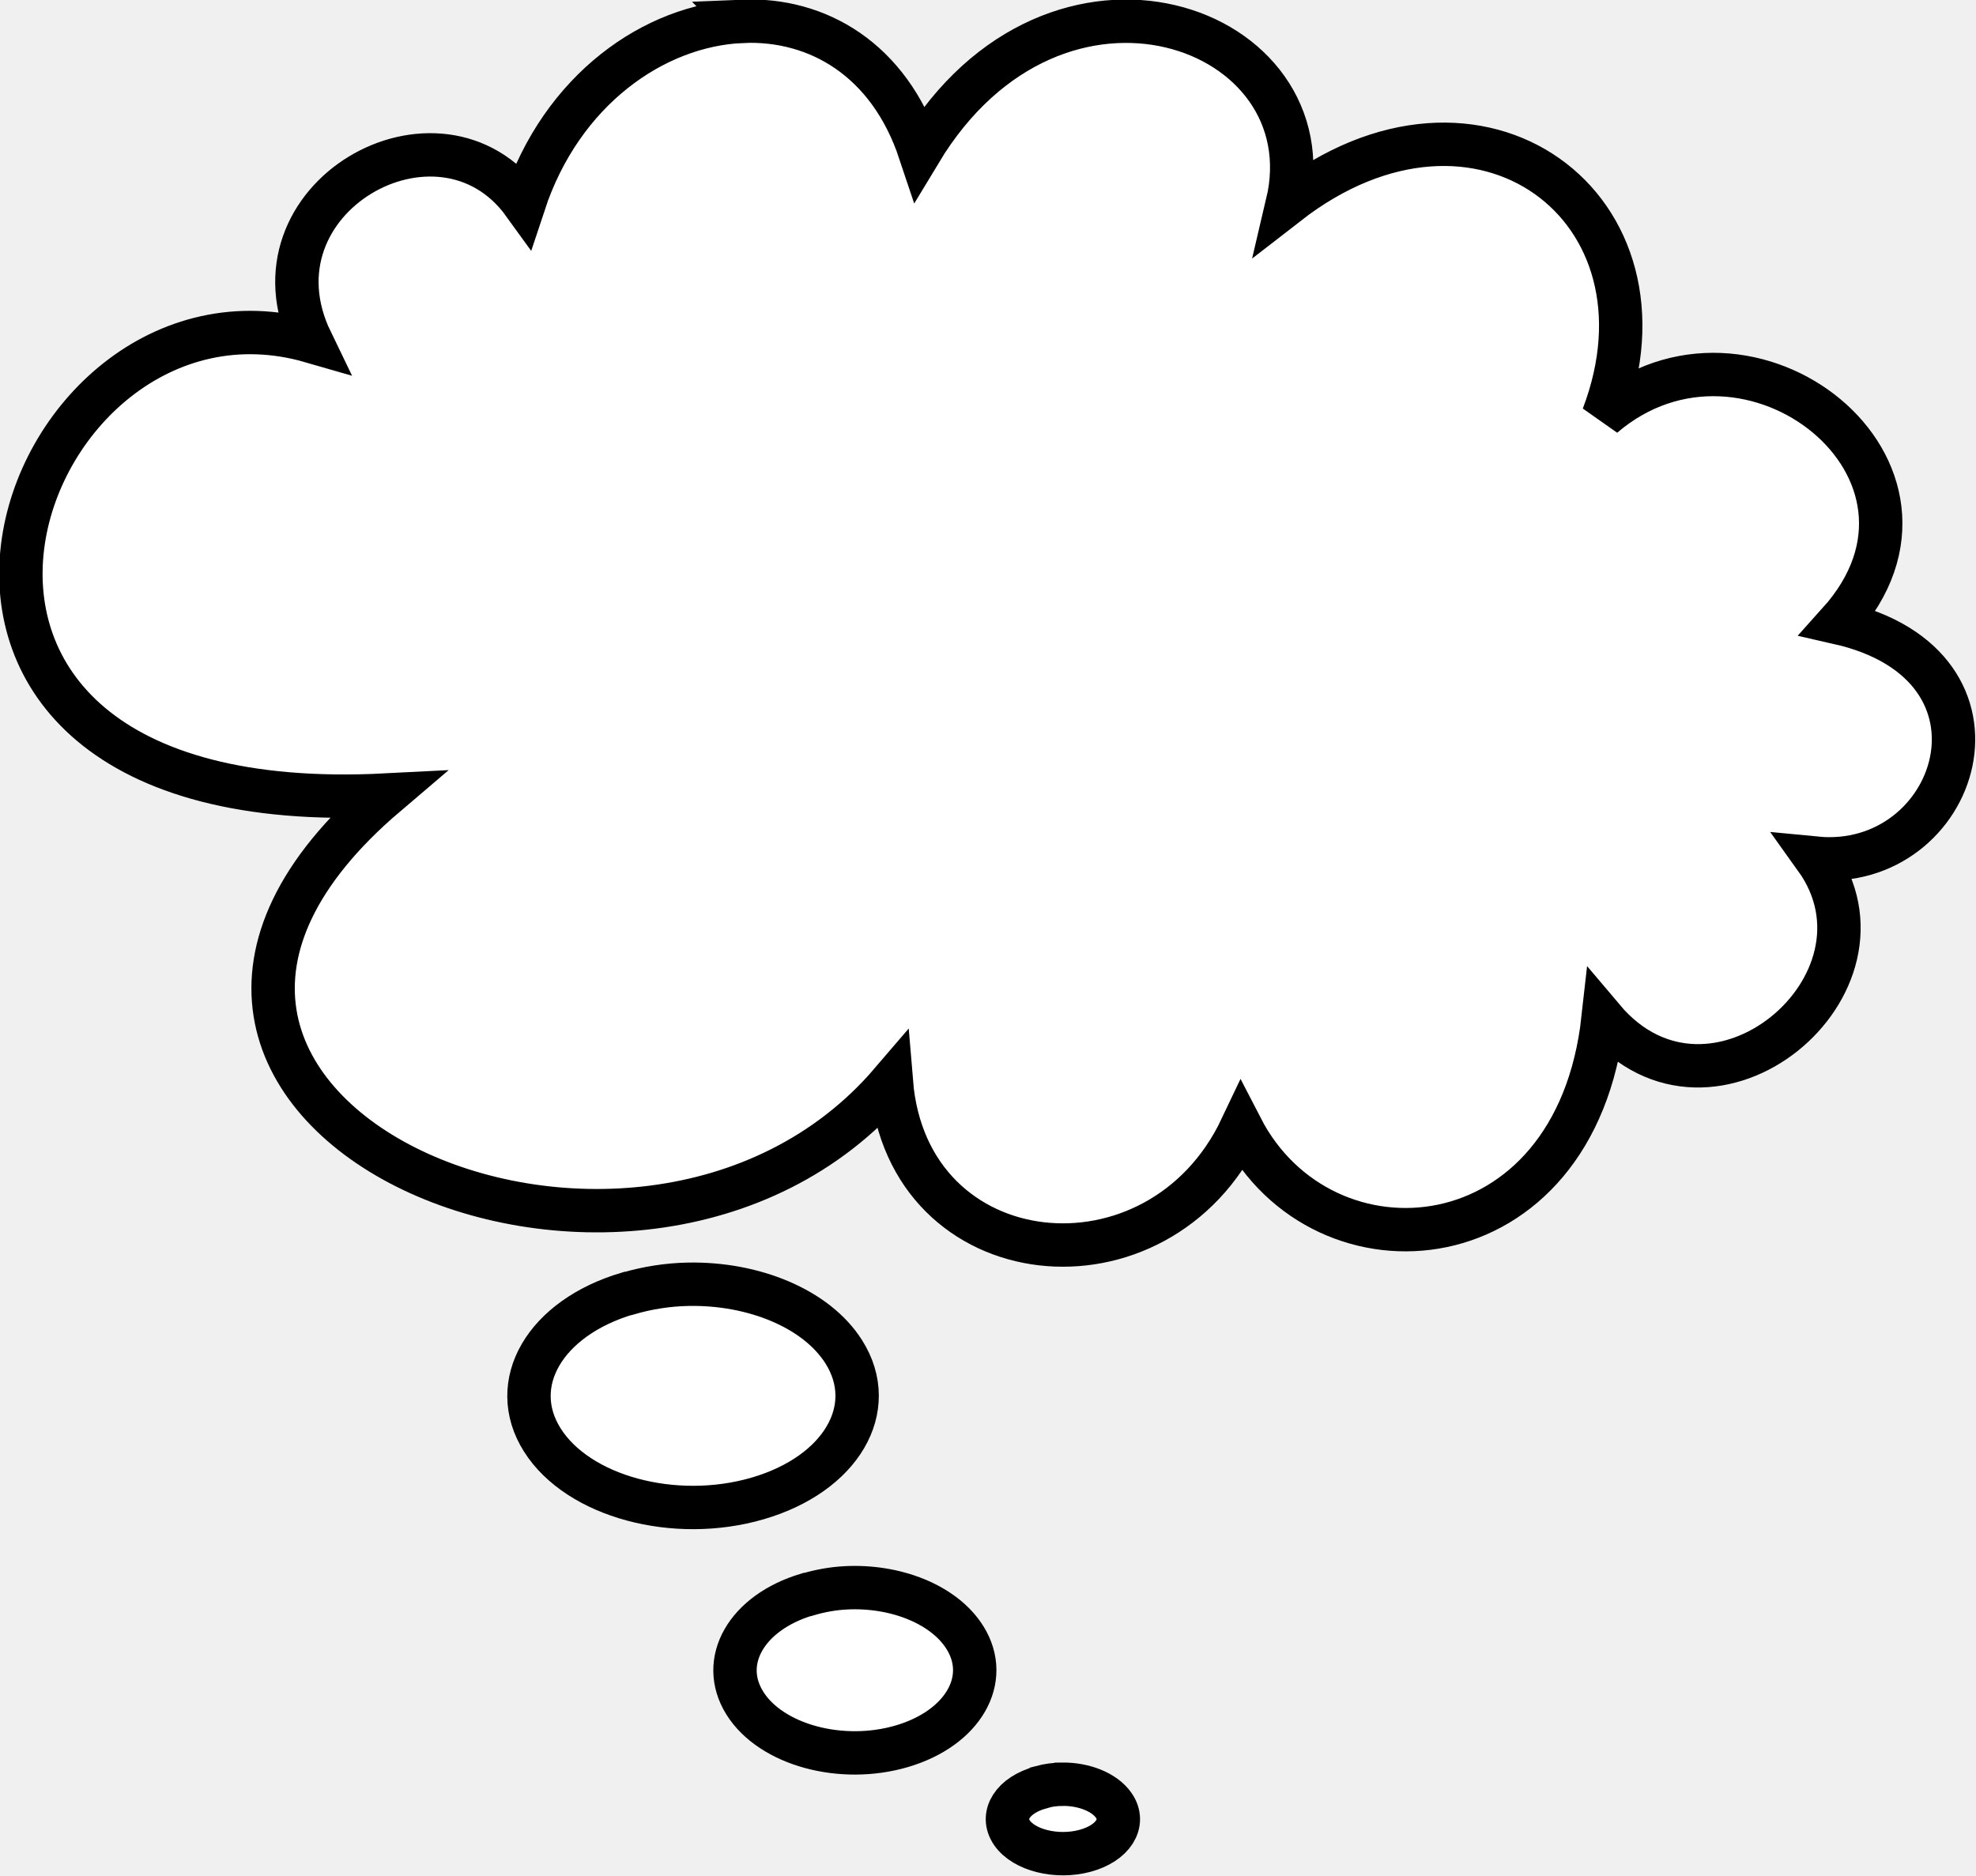
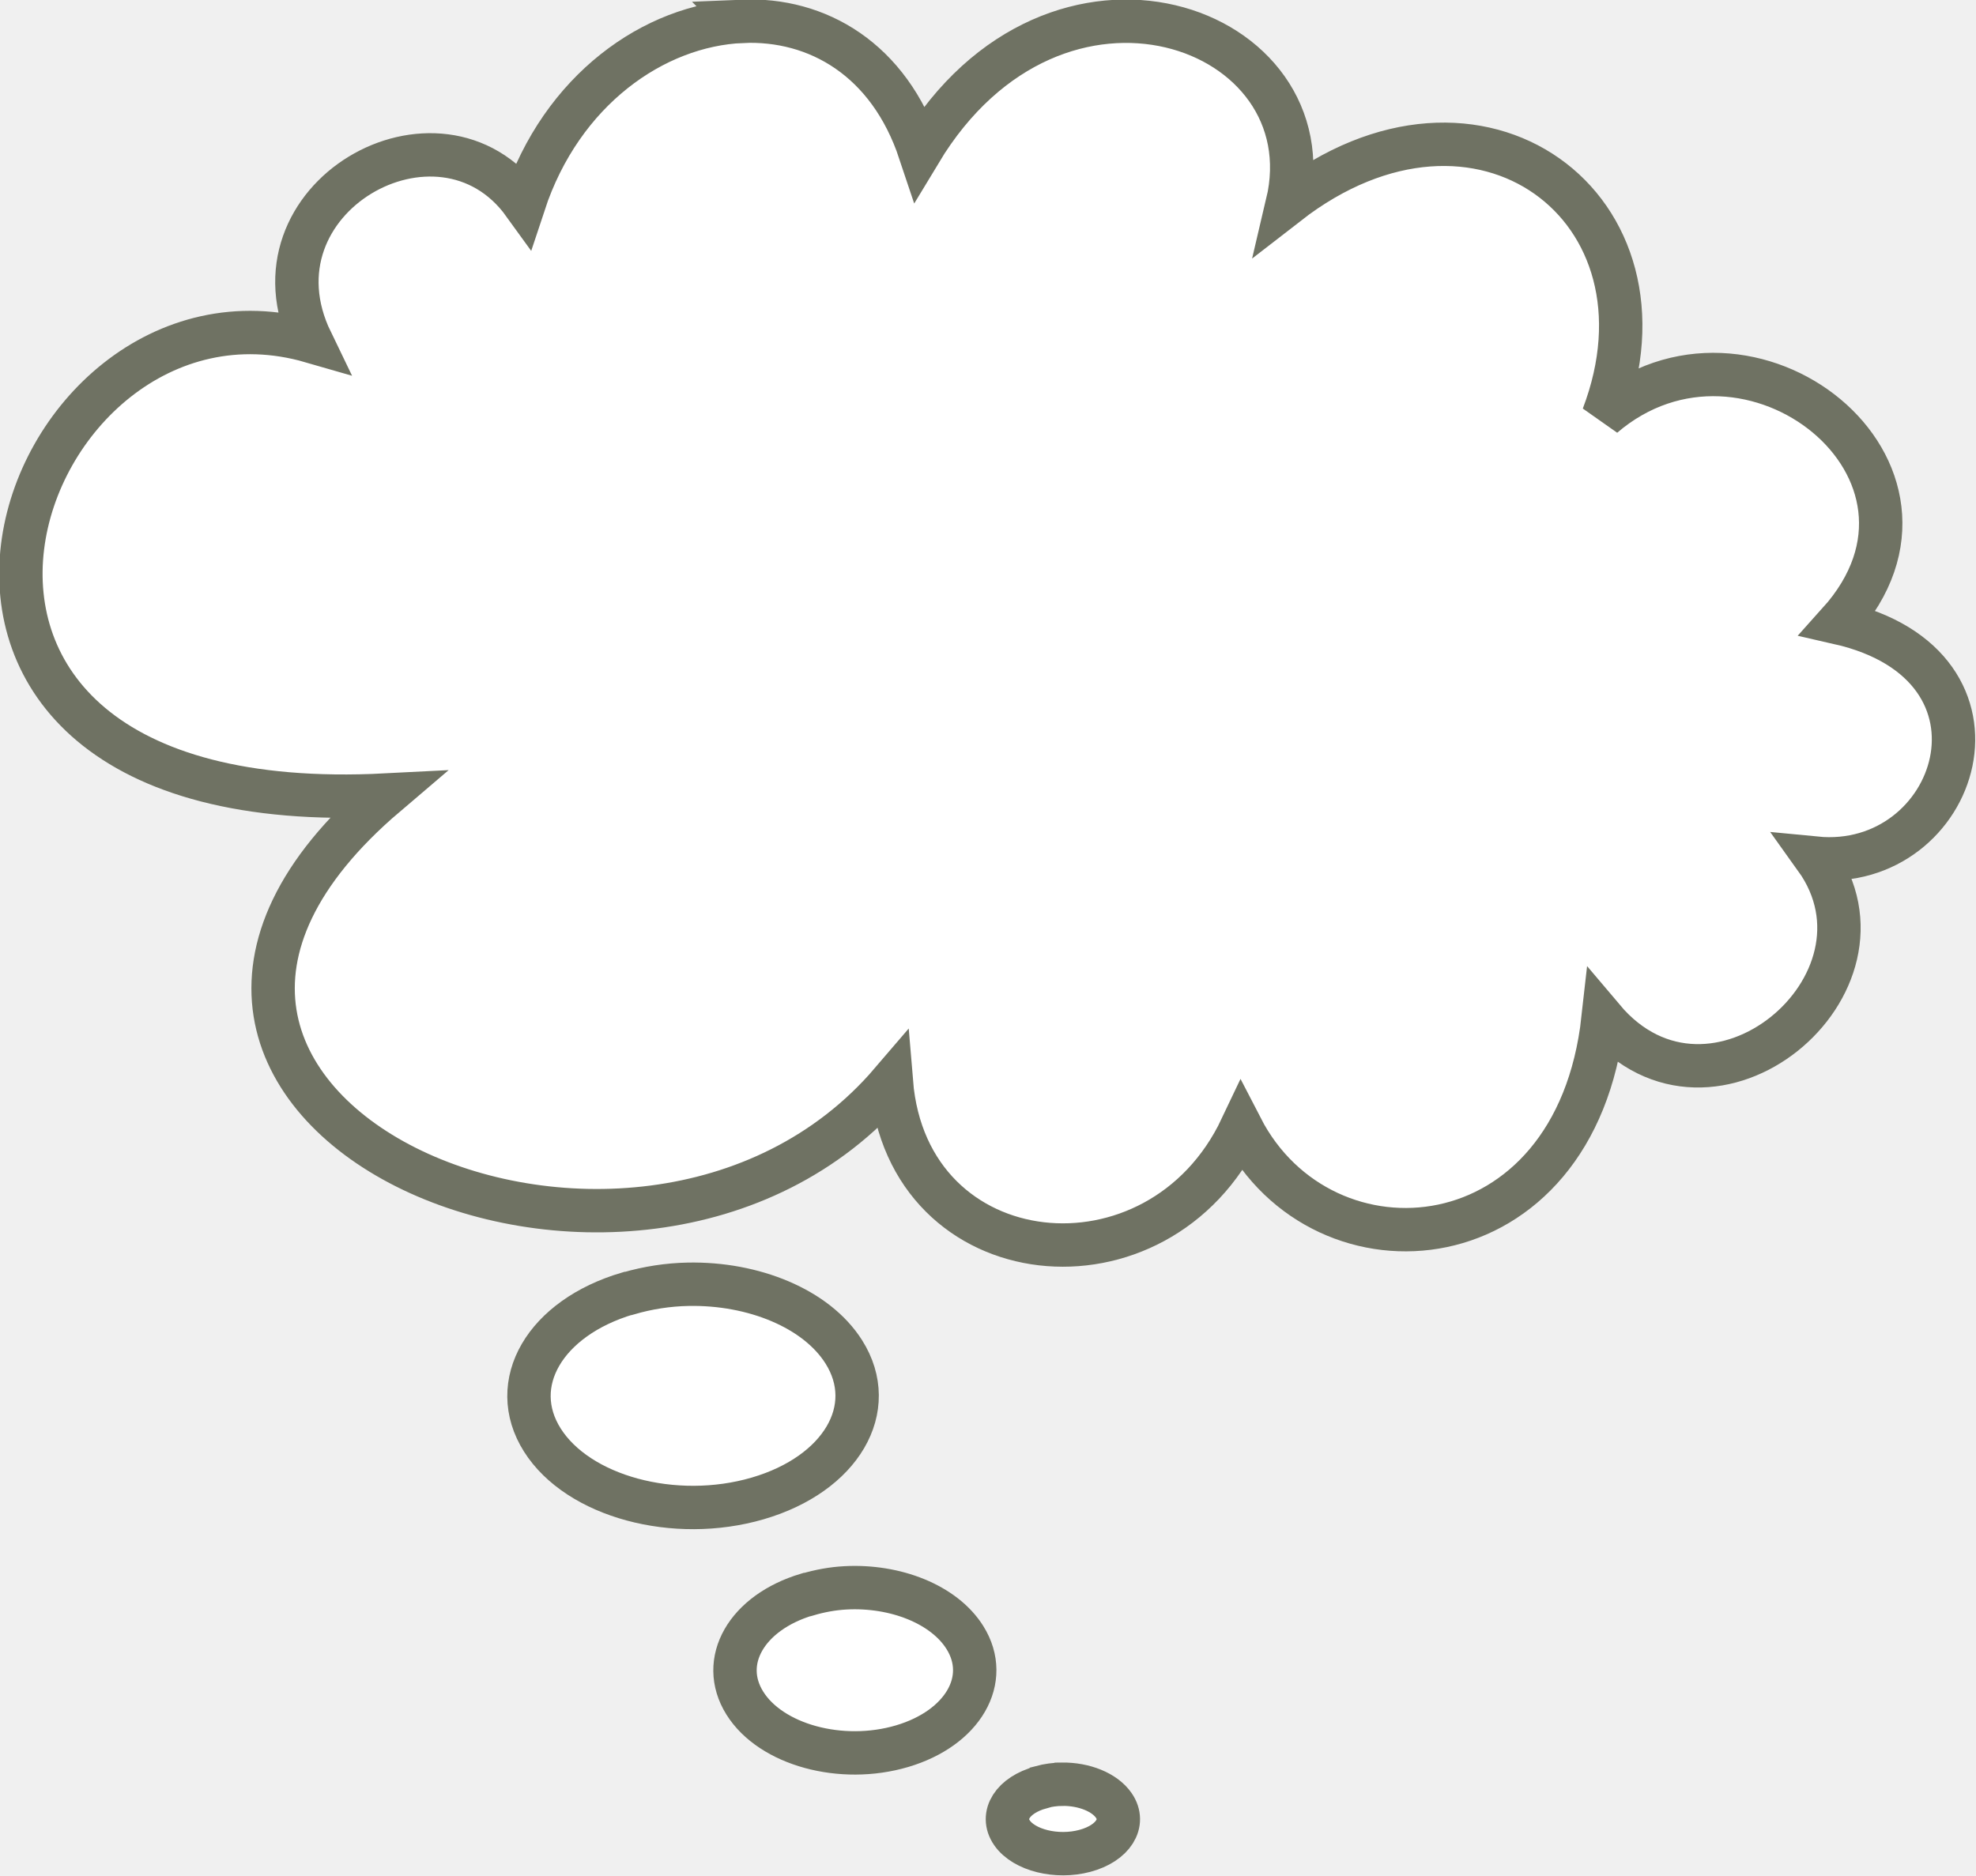
<svg xmlns="http://www.w3.org/2000/svg" viewBox="0 0 194.609 184.788">
  <g transform="translate(-1831.7 -1228.6)">
-     <path d="m1904.8 1230.7c-8.665 0.372-17.796 6.742-21.5 17.969-8.31-11.519-27.754-0.517-20.938 13.562-29.322-8.483-48.97 47.584 7.344 44.688-35.918 30.582 24.574 57.735 49.781 28.281 1.582 19.262 26.326 21.698 34.469 4.5 8.055 15.62 32.912 13.71 35.625-10.75 10.724 12.713 29.832-3.407 20.938-15.812 14.034 1.37 20.808-18.971 2.25-23.188 13.466-14.969-8.873-32.608-23.188-20.344 7.823-20.514-12.212-35.603-31.094-20.938 4.151-17.547-22.783-27.35-36.188-5.094-3.039-9.127-10.091-13.193-17.5-12.875zm-5.344 124.41c-1.972 0.04-3.954 0.345-5.875 0.906h-0.062c-8.16 2.412-11.918 8.879-8.406 14.438 3.522 5.574 13.021 8.145 21.219 5.75s11.99-8.864 8.469-14.438c-2.696-4.268-8.903-6.787-15.344-6.656zm15.5 29.906c-1.25 0.068-2.503 0.296-3.719 0.656h-0.062c-5.958 1.786-8.689 6.573-6.125 10.688 2.571 4.127 9.515 6.023 15.5 4.25s8.759-6.561 6.188-10.688c-2.049-3.288-6.876-5.175-11.781-4.906zm21.344 19.344c-0.688 0.008-1.392 0.101-2.062 0.281l-0.031 0.031c-2.757 0.749-4.03 2.743-2.844 4.469s4.418 2.525 7.188 1.781 4.034-2.738 2.844-4.469c-0.902-1.312-2.942-2.118-5.094-2.094z" fill="#fff" fill-rule="evenodd" stroke="#000" stroke-width="4.273" />
+     <path d="m1904.8 1230.7c-8.665 0.372-17.796 6.742-21.5 17.969-8.31-11.519-27.754-0.517-20.938 13.562-29.322-8.483-48.97 47.584 7.344 44.688-35.918 30.582 24.574 57.735 49.781 28.281 1.582 19.262 26.326 21.698 34.469 4.5 8.055 15.62 32.912 13.71 35.625-10.75 10.724 12.713 29.832-3.407 20.938-15.812 14.034 1.37 20.808-18.971 2.25-23.188 13.466-14.969-8.873-32.608-23.188-20.344 7.823-20.514-12.212-35.603-31.094-20.938 4.151-17.547-22.783-27.35-36.188-5.094-3.039-9.127-10.091-13.193-17.5-12.875zm-5.344 124.41c-1.972 0.04-3.954 0.345-5.875 0.906h-0.062c-8.16 2.412-11.918 8.879-8.406 14.438 3.522 5.574 13.021 8.145 21.219 5.75s11.99-8.864 8.469-14.438c-2.696-4.268-8.903-6.787-15.344-6.656zm15.5 29.906c-1.25 0.068-2.503 0.296-3.719 0.656h-0.062c-5.958 1.786-8.689 6.573-6.125 10.688 2.571 4.127 9.515 6.023 15.5 4.25s8.759-6.561 6.188-10.688c-2.049-3.288-6.876-5.175-11.781-4.906zm21.344 19.344c-0.688 0.008-1.392 0.101-2.062 0.281l-0.031 0.031c-2.757 0.749-4.03 2.743-2.844 4.469s4.418 2.525 7.188 1.781 4.034-2.738 2.844-4.469c-0.902-1.312-2.942-2.118-5.094-2.094z" fill="#fff" fill-rule="evenodd" stroke="#6f7263" stroke-width="4.273" />
  </g>
</svg>
